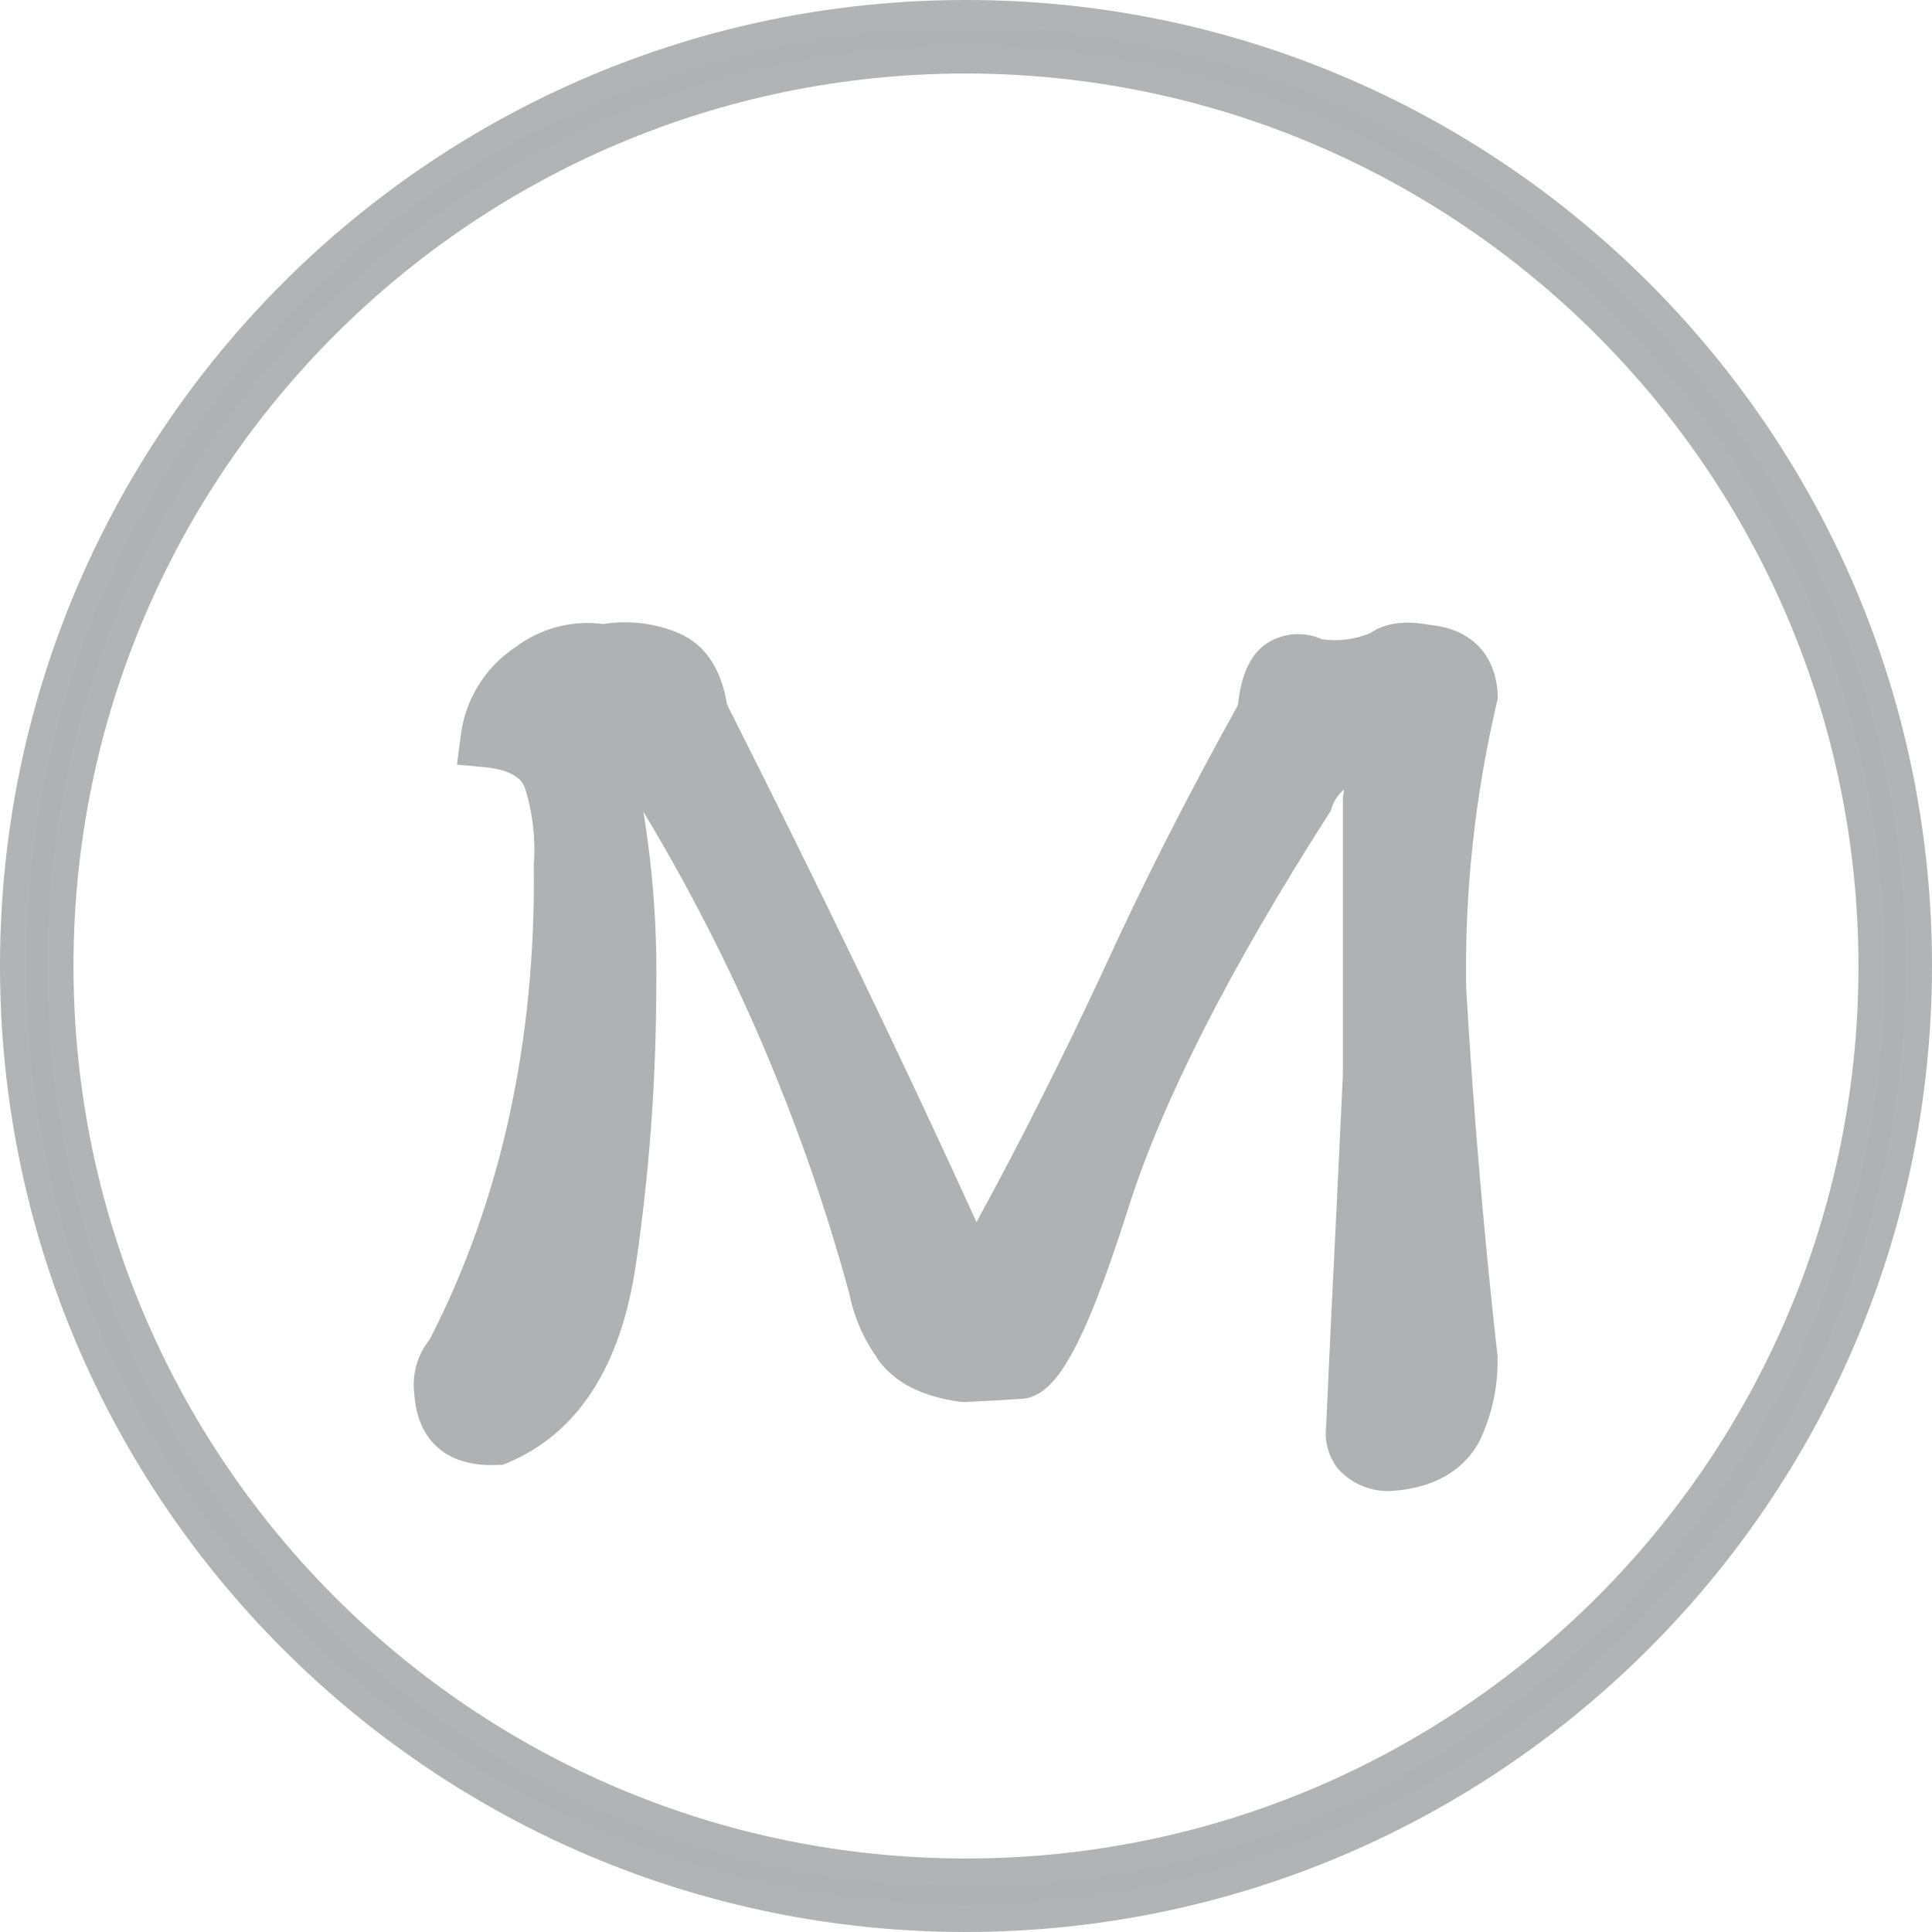
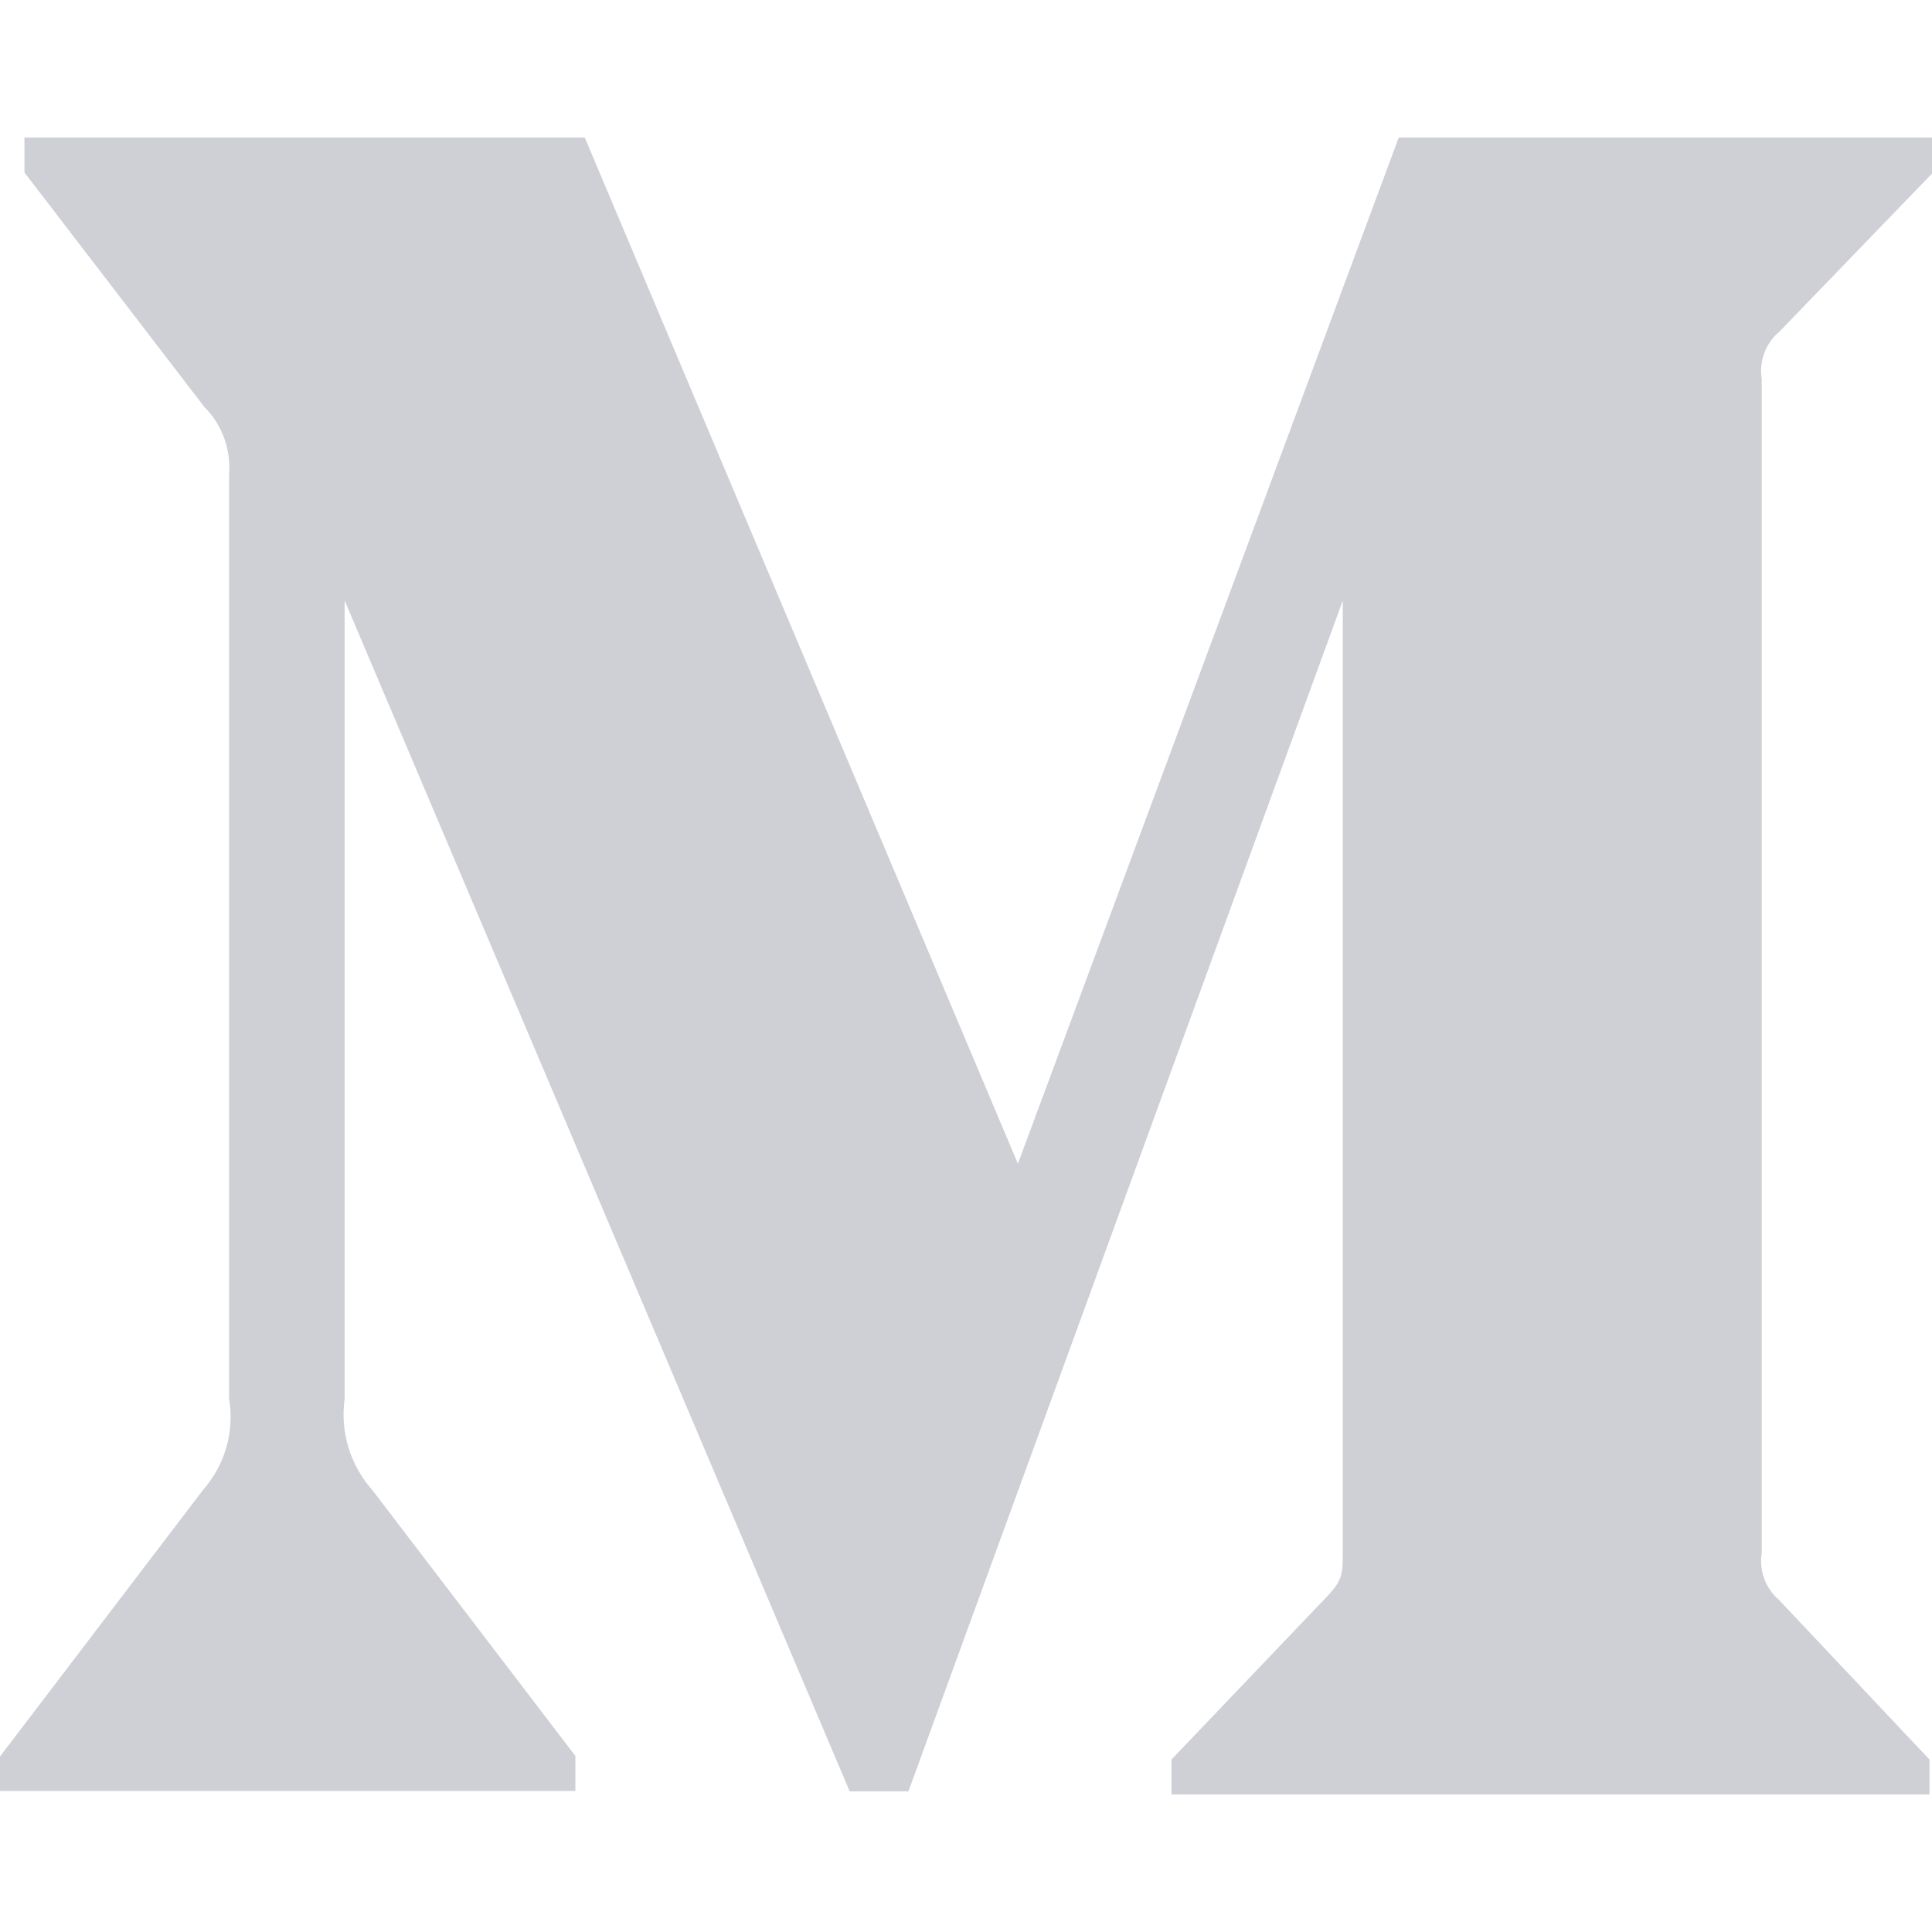
- <svg xmlns="http://www.w3.org/2000/svg" t="1702900248189" class="icon" viewBox="0 0 1024 1024" version="1.1" p-id="770" width="16" height="16">
-   <path d="M512 1010.087A498.087 498.087 0 1 1 1010.087 512 498.31 498.31 0 0 1 512 1010.087z m0-985.043A486.957 486.957 0 1 0 998.957 512 487.847 487.847 0 0 0 512 25.043z" opacity=".98" p-id="771" fill="#AFB1B3" />
-   <path d="M512 1024a512 512 0 1 1 512-512 512.557 512.557 0 0 1-512 512zM512 38.957a473.043 473.043 0 1 0 473.043 473.043A473.6 473.6 0 0 0 512 38.957z" opacity=".98" p-id="772" fill="#AFB1B3" />
-   <path d="M476.383 711.791a75.687 75.687 0 0 1-12.8-29.496 1021.05 1021.05 0 0 0-120.209-274.922H333.913a57.21 57.21 0 0 0-7.791 19.478A484.174 484.174 0 0 1 333.913 523.13a1001.739 1001.739 0 0 1-10.574 144.696c-7.235 49.53-27.27 81.252-60.104 94.609-18.922 1.113-28.939-7.235-30.052-25.6a24.765 24.765 0 0 1 6.122-19.478c39.513-76.243 58.435-162.504 57.322-258.783a120.209 120.209 0 0 0-5.565-45.635q-6.678-17.53-33.391-20.035a52.202 52.202 0 0 1 23.374-38.4c13.357-8.904 26.157-12.243 38.4-9.461a60.049 60.049 0 0 1 32.835 2.783c11.13 3.896 17.252 13.913 19.478 30.052Q446.887 526.47 508.661 662.261c6.678 3.896 11.687 5.009 15.026 2.783 25.6-46.191 50.087-94.609 73.461-144.696s47.304-97.391 72.348-142.47c1.67-23.374 10.574-32.278 27.27-25.6a62.998 62.998 0 0 0 36.174-4.452c4.452-3.896 12.243-5.009 22.817-2.783 15.583 1.113 23.374 9.461 23.93 23.93a631.207 631.207 0 0 0-16.696 154.713q5.565 99.339 16.696 197.009a83.478 83.478 0 0 1-8.348 37.287q-9.183 16.696-35.061 18.365c-13.913-1.113-20.591-7.791-19.478-19.478 2.783-64 6.122-126.887 8.904-188.104V424.626c2.226-13.357-0.557-21.148-8.904-23.93a35.172 35.172 0 0 0-23.93 22.817c-53.426 83.478-89.6 154.713-107.965 212.591s-32.835 88.487-43.409 91.27q-12.522 0.835-30.052 1.67c-16.696-2.226-28.383-7.791-35.061-17.252z" p-id="773" fill="#AFB1B3" />
-   <path d="M736.167 790.317h-1.002a35.784 35.784 0 0 1-25.767-11.576 30.275 30.275 0 0 1-6.511-22.706q2.393-53.816 5.064-106.574 2.003-40.904 3.84-80.918V422.456a32.445 32.445 0 0 0 0.501-3.896 19.979 19.979 0 0 0-6.4 9.461l-0.557 1.67-0.89 1.447c-52.703 82.254-88.487 152.654-106.463 209.308-24.932 78.581-38.957 96.723-53.092 100.508l-2.616 0.39c-8.459 0.612-18.532 1.169-30.33 1.725h-2.504c-21.037-2.838-35.617-10.351-44.522-23.04v-0.278a89.043 89.043 0 0 1-14.803-34.226A1007.304 1007.304 0 0 0 340.981 430.191 520.292 520.292 0 0 1 347.826 523.13a1017.043 1017.043 0 0 1-10.741 146.699c-7.958 54.706-31.054 90.212-68.619 105.739l-2.115 0.835h-2.282c-26.602 1.503-42.908-12.299-44.522-38.01a37.788 37.788 0 0 1 8.125-28.327c37.732-73.294 56.32-157.83 55.263-251.27v-0.779a107.242 107.242 0 0 0-4.675-40.292c-0.89-2.337-3.562-9.461-21.649-11.13l-14.414-1.336 1.892-14.358a65.948 65.948 0 0 1 29.44-48.139 63.499 63.499 0 0 1 46.247-12.021 73.628 73.628 0 0 1 37.51 3.84c15.249 5.565 24.765 18.421 28.104 38.957C434.087 469.983 478.609 562.143 517.565 647.736c22.817-41.739 45.357-86.483 67.172-133.287 20.591-45.19 43.965-91.27 71.402-140.744 1.67-16.696 7.068-27.826 16.362-33.391a30.887 30.887 0 0 1 28.16-1.503 48.529 48.529 0 0 0 25.6-3.228c5.843-4.118 15.75-7.457 31.666-4.341 21.649 1.948 35.061 15.75 35.896 37.176v1.948l-0.445 1.892a619.075 619.075 0 0 0-16.306 150.929c3.84 65.614 9.461 131.506 16.696 195.951v1.558a98.003 98.003 0 0 1-9.795 43.52c-6.122 11.13-18.922 24.209-46.637 26.045z m3.45-364.577v143.583q-1.837 40.237-3.896 81.308-2.56 52.758-5.009 106.797v0.723a6.845 6.845 0 0 0 0 2.616 12.41 12.41 0 0 0 5.565 1.558c17.363-1.391 21.37-8.682 22.706-11.13a68.842 68.842 0 0 0 6.623-29.83c-7.179-64.779-12.8-131.005-16.696-196.897v-0.668a648.292 648.292 0 0 1 16.696-156.104c-0.501-5.565-2.616-8.237-11.13-8.849h-1.892a18.532 18.532 0 0 0-11.13 0l-1.725 1.558-2.003 0.723a77.078 77.078 0 0 1-43.965 5.287h-1.336l-1.336-0.501a12.355 12.355 0 0 0-4.842-1.169 32.056 32.056 0 0 0-3.395 14.859v3.061l-1.447 2.671c-27.826 49.809-51.2 96.056-71.903 141.523-23.986 51.423-48.863 100.174-73.906 145.642l-1.67 2.95-2.783 1.892c-8.014 5.565-18.031 4.508-29.774-2.337l-3.84-2.226-1.837-4.063c-40.07-88.264-86.038-183.652-136.626-283.826l-1.057-2.059-0.334-2.337c-2.17-15.972-7.847-17.976-10.296-18.81a46.47 46.47 0 0 0-25.489-2.282l-2.894 0.612-2.894-0.668c-8.292-1.892-17.252 0.557-27.826 7.457a37.398 37.398 0 0 0-13.857 16.083 42.963 42.963 0 0 1 29.162 25.823 131.45 131.45 0 0 1 6.456 50.699c1.113 98.393-18.699 187.548-58.88 265.071l-1.224 1.948c-4.118 5.565-3.729 7.736-3.506 8.849v1.447c0.501 8.849 2.56 12.633 13.078 12.633 26.824-11.965 43.019-38.957 49.419-82.81a993.224 993.224 0 0 0 10.407-142.692 467.089 467.089 0 0 0-7.513-93.44l-0.501-2.56 0.39-2.56a72.348 72.348 0 0 1 9.517-24.209l4.007-6.901h25.21l4.118 6.567a1040.696 1040.696 0 0 1 121.823 278.706l0.278 1.28a61.217 61.217 0 0 0 10.518 23.875c4.063 5.565 12.243 9.405 24.209 11.13 9.628-0.445 18.087-0.89 25.377-1.391 3.45-3.45 14.08-18.421 34.226-81.809 18.588-58.602 55.151-130.783 108.633-214.539a49.308 49.308 0 0 1 32.111-29.83l4.397-1.503 4.397 1.503c9.294 2.226 23.04 11.019 19.089 37.565z m-203.075 288.779z" p-id="774" fill="#AFB1B3" />
+ <svg xmlns="http://www.w3.org/2000/svg" t="1730993638651" class="icon" viewBox="0 0 1194 1024" version="1.1" p-id="4340" width="16" height="16">
+   <path d="M1099.349 120.32L1194.667 21.589V0h-330.24L629.077 634.197 361.387 0H15.104v21.589l111.36 145.152c10.923 10.752 16.469 26.453 15.104 42.24v570.368a68.181 68.181 0 0 1-16.043 56.405L0 1000.533v21.333h355.584v-21.675l-125.44-164.267a70.315 70.315 0 0 1-17.152-56.491V286.123l312.149 736h36.267l268.459-736v586.411c0 15.36 0 18.603-9.387 28.757l-96.512 101.12V1024h468.48v-21.589l-93.099-98.731a31.573 31.573 0 0 1-10.581-28.843V149.163a31.573 31.573 0 0 1 10.496-28.843z" p-id="4341" fill="#CED0D6" />
</svg>
